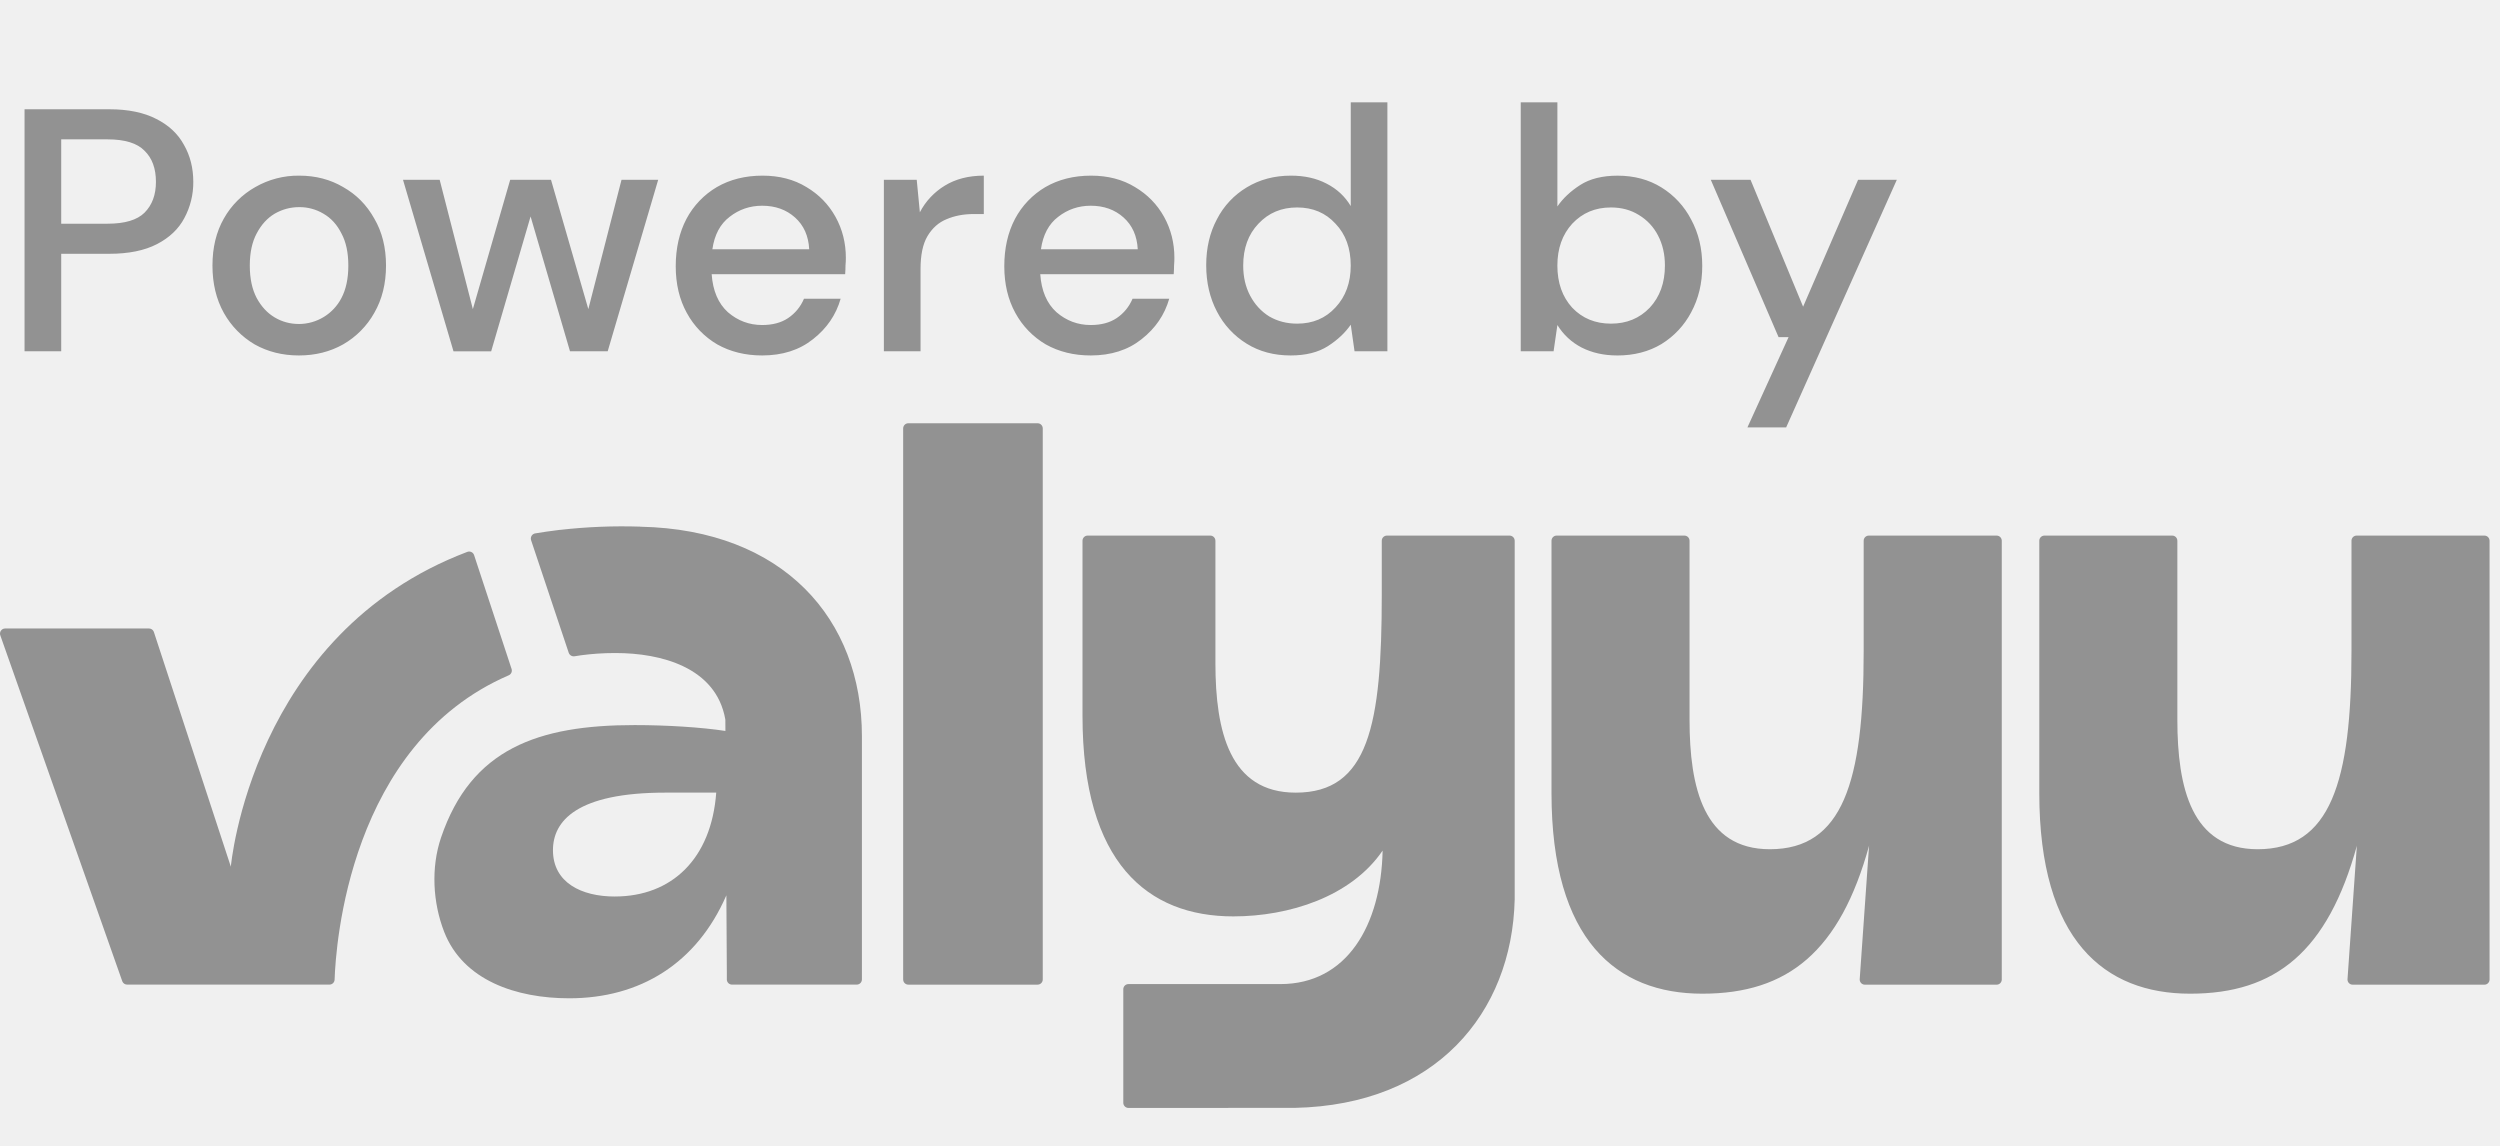
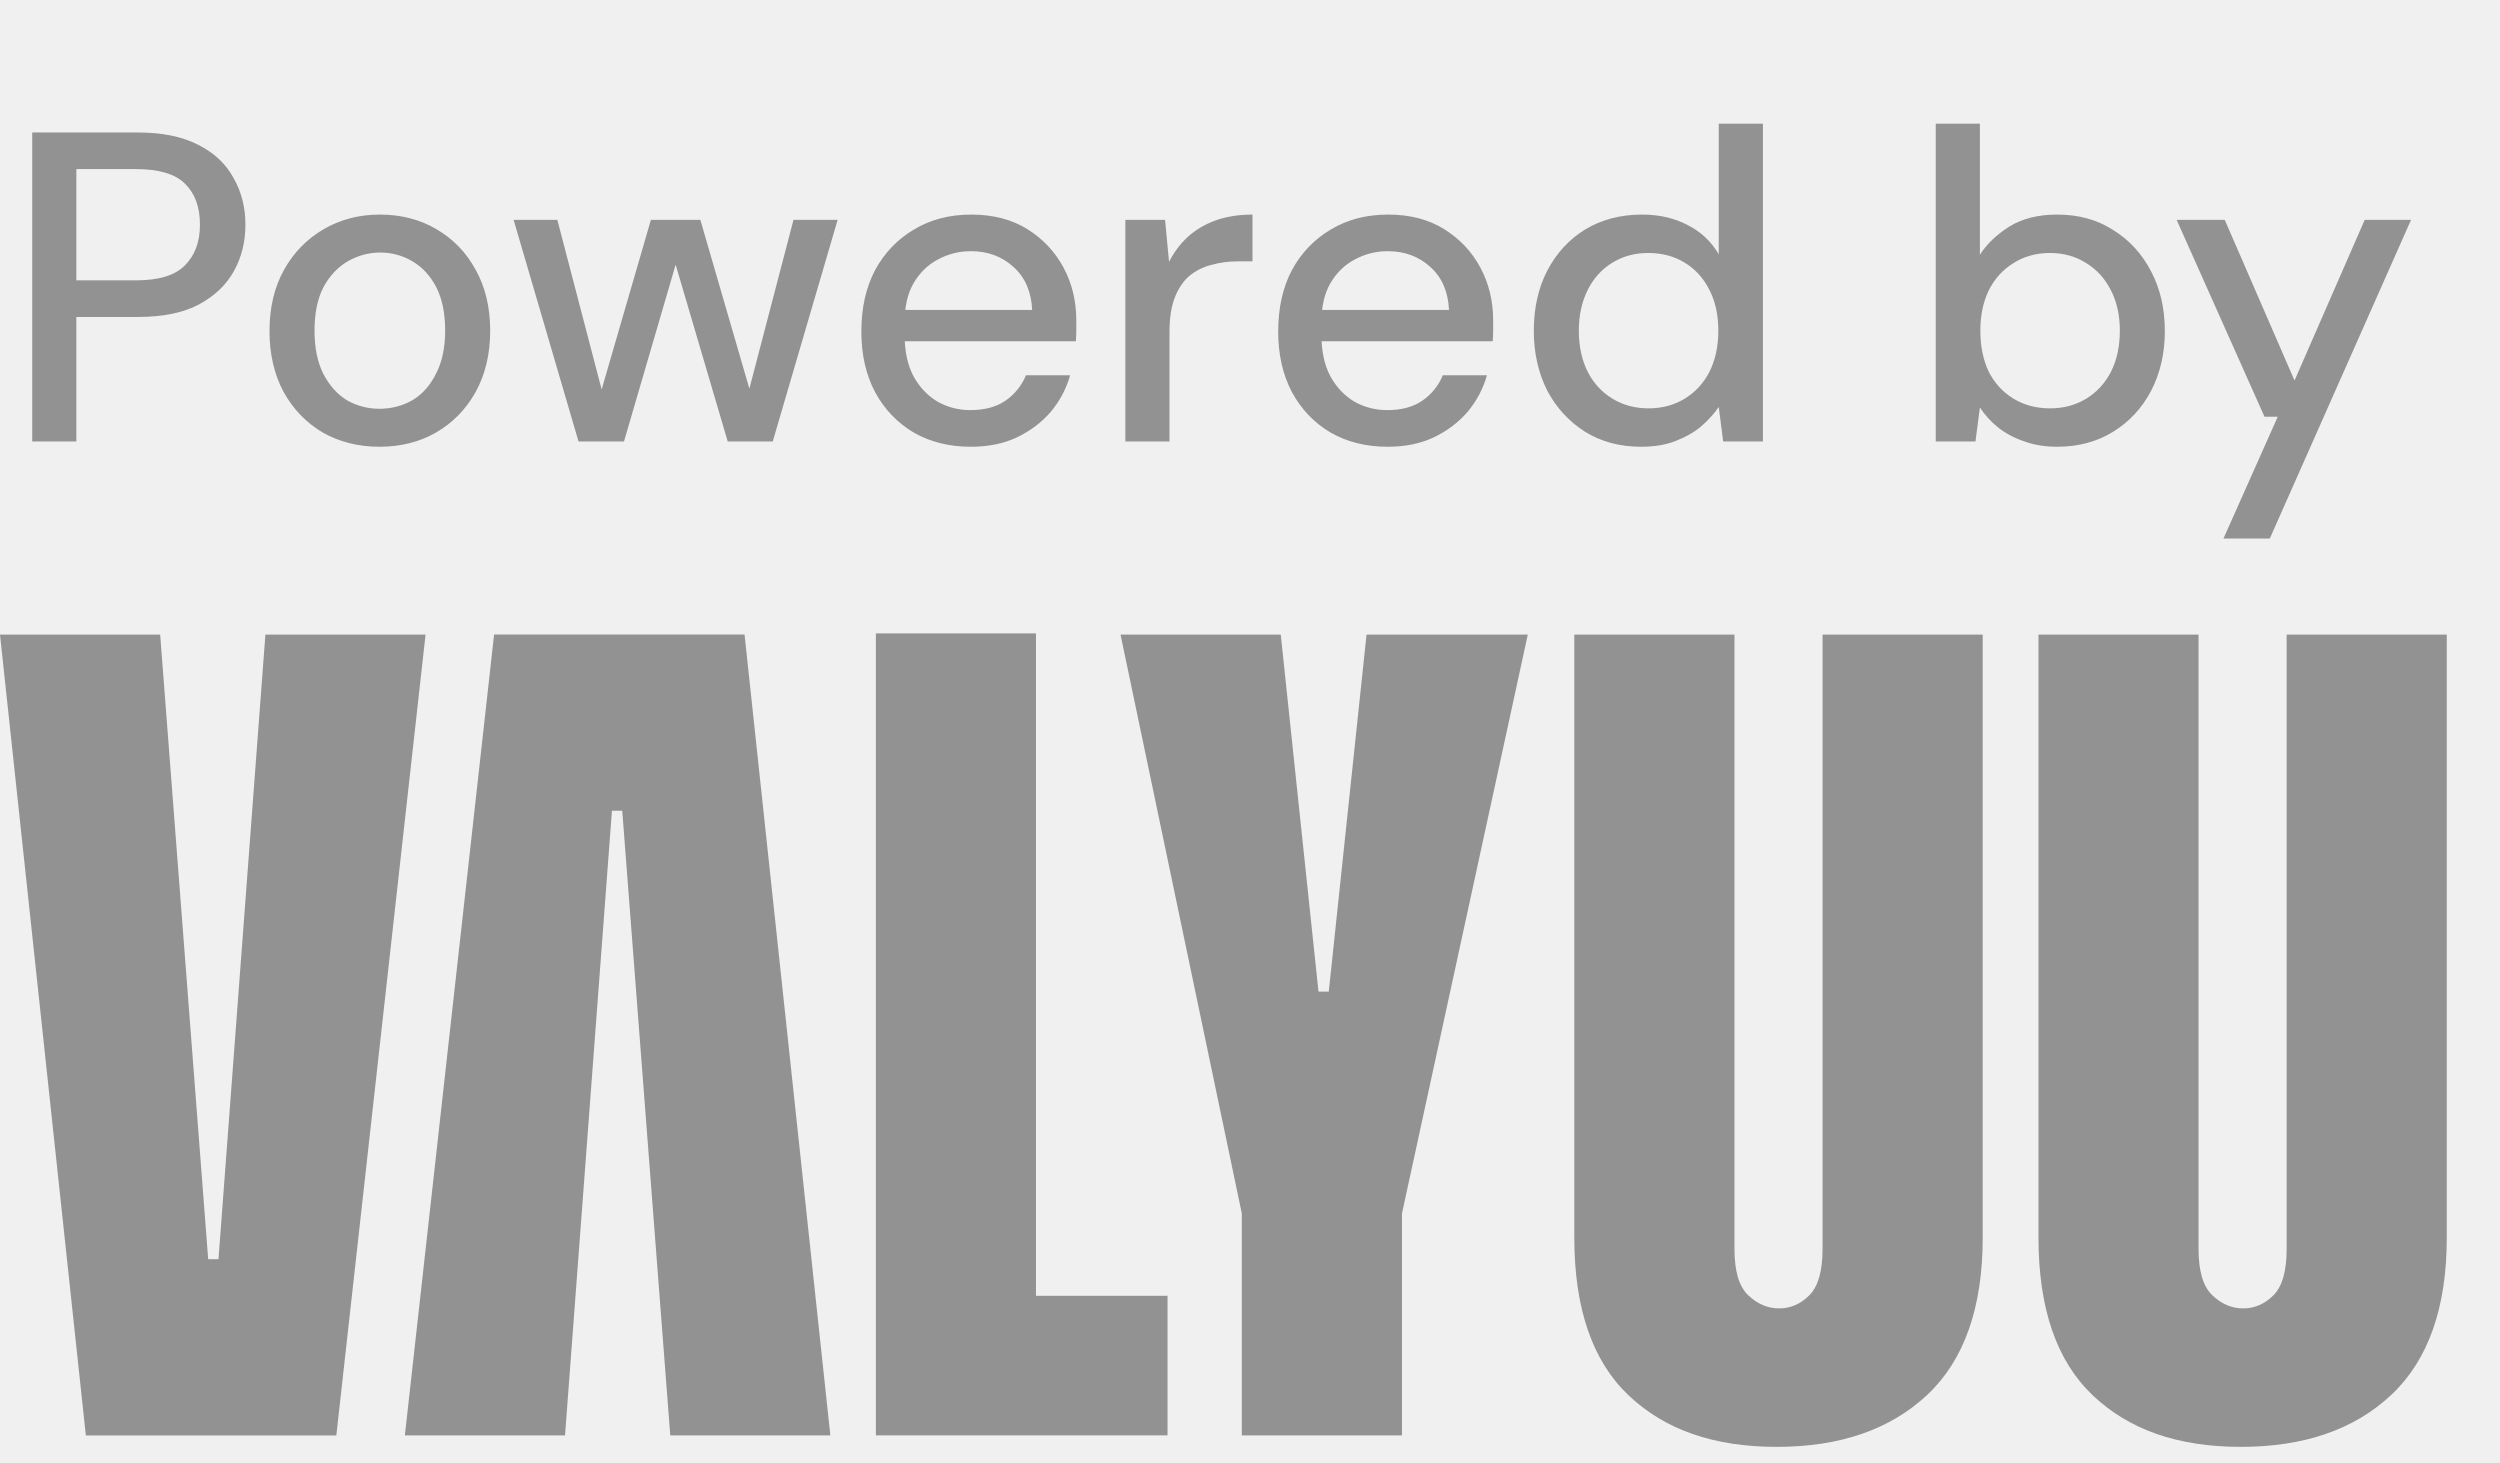
- <svg xmlns="http://www.w3.org/2000/svg" width="120" height="55" fill="none">
-   <path d="M1.178 16.863V5.245h4.067c.907 0 1.66.155 2.257.464.597.3 1.04.714 1.328 1.245.298.52.448 1.112.448 1.776a3.6 3.6 0 0 1-.432 1.743c-.276.52-.713.935-1.31 1.244-.598.31-1.362.465-2.291.465H2.938v4.68h-1.76Zm1.76-6.125h2.224c.83 0 1.421-.177 1.776-.53.365-.366.547-.858.547-1.478 0-.642-.182-1.14-.547-1.494-.354-.365-.946-.547-1.776-.547H2.938v4.05Zm11.409 6.324c-.786 0-1.494-.177-2.124-.531a4.034 4.034 0 0 1-1.478-1.51c-.365-.654-.547-1.412-.547-2.275s.182-1.615.547-2.257a3.96 3.96 0 0 1 1.51-1.51 4.13 4.13 0 0 1 2.109-.548c.785 0 1.488.183 2.107.548.631.354 1.129.857 1.494 1.51.376.642.564 1.394.564 2.257 0 .864-.188 1.621-.564 2.274a3.996 3.996 0 0 1-1.494 1.51c-.63.355-1.338.532-2.124.532Zm0-1.51a2.305 2.305 0 0 0 2.041-1.245c.222-.42.332-.94.332-1.56 0-.62-.11-1.135-.332-1.544-.21-.42-.498-.736-.863-.946a2.234 2.234 0 0 0-1.161-.315c-.42 0-.814.105-1.179.315-.354.21-.642.526-.863.946-.221.41-.332.924-.332 1.543 0 .62.11 1.14.332 1.56.222.41.51.72.863.93.354.21.742.315 1.162.315Zm7.42 1.31L19.344 8.63h1.76l1.593 6.208 1.792-6.208h1.959l1.792 6.208 1.593-6.208h1.76l-2.424 8.232H27.36l-1.892-6.472-1.892 6.473h-1.809Zm14.817.2c-.807 0-1.527-.177-2.157-.531a3.912 3.912 0 0 1-1.46-1.51c-.355-.643-.532-1.39-.532-2.241 0-.863.172-1.621.515-2.274a3.881 3.881 0 0 1 1.46-1.527c.631-.365 1.361-.548 2.191-.548.808 0 1.51.183 2.108.548.597.354 1.062.83 1.394 1.427.332.598.498 1.256.498 1.975 0 .111-.006.233-.017.365 0 .122-.005.26-.016.415H34.16c.056.797.316 1.406.78 1.826.476.41 1.024.614 1.643.614.498 0 .913-.11 1.245-.332.343-.232.598-.542.764-.93h1.759c-.221.775-.664 1.423-1.328 1.943-.653.52-1.466.78-2.44.78Zm0-7.187c-.586 0-1.106.177-1.56.531-.453.343-.73.863-.83 1.56h4.648c-.033-.641-.26-1.15-.68-1.526-.421-.377-.947-.565-1.578-.565Zm5.842 6.988V8.63h1.577l.15 1.56a3.245 3.245 0 0 1 1.194-1.277c.52-.321 1.146-.482 1.876-.482v1.843h-.481c-.487 0-.924.083-1.311.249-.377.154-.681.425-.913.813-.222.376-.332.902-.332 1.576v3.95h-1.76Zm9.929.199c-.808 0-1.527-.177-2.158-.531a3.911 3.911 0 0 1-1.46-1.51c-.354-.643-.531-1.39-.531-2.241 0-.863.171-1.621.514-2.274a3.881 3.881 0 0 1 1.46-1.527c.631-.365 1.362-.548 2.191-.548.808 0 1.51.183 2.108.548.598.354 1.063.83 1.395 1.427.331.598.497 1.256.497 1.975 0 .111-.005.233-.016.365 0 .122-.006.26-.017.415h-6.406c.055.797.315 1.406.78 1.826.476.41 1.023.614 1.643.614.498 0 .913-.11 1.245-.332.343-.232.597-.542.763-.93h1.76c-.222.775-.664 1.423-1.328 1.943-.653.52-1.466.78-2.44.78Zm0-7.187c-.586 0-1.106.177-1.56.531-.454.343-.73.863-.83 1.56h4.647c-.033-.641-.26-1.15-.68-1.526-.42-.377-.946-.565-1.577-.565Zm9.593 7.187c-.797 0-1.5-.188-2.108-.565a3.92 3.92 0 0 1-1.427-1.543c-.343-.653-.515-1.394-.515-2.224 0-.83.172-1.566.515-2.207a3.802 3.802 0 0 1 1.427-1.527c.62-.377 1.328-.565 2.124-.565.653 0 1.223.127 1.71.382.498.254.885.614 1.162 1.079v-4.98h1.759v11.95h-1.577l-.182-1.277c-.266.387-.631.73-1.096 1.029-.465.298-1.062.448-1.792.448Zm.315-1.527c.753 0 1.367-.26 1.842-.78.487-.52.73-1.19.73-2.009 0-.83-.243-1.499-.73-2.008-.475-.52-1.09-.78-1.842-.78s-1.372.26-1.859.78c-.487.51-.73 1.179-.73 2.008 0 .543.11 1.024.332 1.444.221.42.526.753.913.996.398.233.846.349 1.344.349Zm15.362 1.527c-.641 0-1.211-.128-1.71-.382a2.948 2.948 0 0 1-1.16-1.079l-.183 1.261h-1.577V4.913h1.76v4.996c.265-.387.63-.73 1.095-1.029.464-.298 1.062-.448 1.792-.448.797 0 1.5.188 2.108.565a3.92 3.92 0 0 1 1.427 1.543c.354.653.531 1.394.531 2.224 0 .83-.177 1.571-.53 2.224a3.95 3.95 0 0 1-1.428 1.527c-.609.365-1.317.548-2.125.548Zm-.298-1.527c.752 0 1.372-.255 1.859-.764.486-.52.73-1.195.73-2.025 0-.542-.11-1.023-.332-1.444a2.44 2.44 0 0 0-.913-.979c-.387-.243-.835-.365-1.344-.365-.753 0-1.372.26-1.86.78-.475.52-.713 1.19-.713 2.008 0 .83.238 1.505.714 2.025.487.51 1.106.764 1.859.764Zm6.55 4.979 1.975-4.332h-.481L82.118 8.63h1.908l2.523 6.091 2.639-6.09h1.859l-5.311 11.883h-1.86Z" fill="#929292" />
-   <g clip-path="url(#a)" fill="#929292">
-     <path d="m24.556 32.11-1.8-5.466a.249.249 0 0 0-.323-.155C12.056 30.422 11.08 41.6 11.08 41.6L7.383 30.327a.247.247 0 0 0-.231-.16H.248a.247.247 0 0 0-.23.34l5.853 16.598a.248.248 0 0 0 .23.156h9.712a.248.248 0 0 0 .248-.24c.055-1.642.698-11.293 8.356-14.606a.247.247 0 0 0 .139-.304v-.002ZM49.804 20.316h-6.205a.248.248 0 0 0-.247.247v26.452c0 .137.11.248.248.248h6.204c.137 0 .248-.111.248-.248V20.563a.248.248 0 0 0-.248-.247ZM95.836 25.708h-6.132a.248.248 0 0 0-.248.247v5.322c0 6.252-1.008 9.486-4.503 9.486-3.17 0-3.855-2.947-3.855-6.216v-8.592a.248.248 0 0 0-.248-.247H74.72a.248.248 0 0 0-.248.247v12.112c0 7.078 3.134 9.63 7.24 9.63s6.609-2.028 8.01-7.125l-.008.04-.448 6.389a.248.248 0 0 0 .248.264h6.323a.248.248 0 0 0 .248-.247V25.955a.248.248 0 0 0-.248-.247ZM119.251 25.708h-6.132a.248.248 0 0 0-.248.247v5.322c0 6.252-1.008 9.486-4.503 9.486-3.17 0-3.855-2.947-3.855-6.216v-8.592a.248.248 0 0 0-.248-.247h-6.131a.248.248 0 0 0-.248.247v12.112c0 7.078 3.134 9.63 7.24 9.63s6.609-2.028 8.011-7.125l-.009.04-.448 6.389a.248.248 0 0 0 .248.264h6.323a.248.248 0 0 0 .248-.247V25.955a.248.248 0 0 0-.248-.247ZM61.46 47.236h-7.294a.248.248 0 0 0-.248.247v5.45c0 .137.111.248.248.248l7.983-.003c6.745-.142 10.425-4.535 10.556-10.002 0 .02.003-.02 0 0v-17.22a.248.248 0 0 0-.248-.248h-5.884a.248.248 0 0 0-.248.247v2.607c0 6.251-.636 9.485-4.13 9.485-3.17 0-3.855-2.946-3.855-6.216v-5.876a.248.248 0 0 0-.248-.247h-5.884a.248.248 0 0 0-.248.247v8.403c0 7.077 3.134 9.629 7.24 9.629 2.672 0 5.655-.942 7.166-3.159-.075 3.599-1.721 6.408-4.906 6.408Z" />
-     <path d="M30.742 25.282v-.003a26.361 26.361 0 0 0-3.856.155v-.003l-.109.015c-.369.044-.73.097-1.082.156h-.003a.252.252 0 0 0-.199.33l1.805 5.4c.04.118.16.189.283.169.102-.018.206-.033.31-.048.53-.07 1.066-.107 1.608-.107h.06c2.154 0 4.81.678 5.254 3.175l.004.045.003.52c-1.134-.176-2.812-.282-4.36-.282-4.626 0-7.845 1.133-9.29 5.399-.491 1.451-.394 3.13.152 4.53.907 2.323 3.448 3.185 6.002 3.185 3.396 0 6.119-1.67 7.542-4.944l.022 3.677v.363c0 .136.111.247.248.247h5.988a.248.248 0 0 0 .248-.247v-11.68c0-5.615-3.762-9.908-10.63-10.052ZM29.51 43.033c-1.6 0-2.968-.667-2.968-2.224 0-1.397 1.134-2.763 5.403-2.763h2.434c-.233 3.176-2.134 4.986-4.868 4.986l-.001.001Z" />
-   </g>
-   <defs>
-     <clipPath id="a">
-       <path fill="#fff" transform="translate(0 10.415)" d="M0 0h119.499v43.722H0z" />
-     </clipPath>
-   </defs>
+ <svg xmlns="http://www.w3.org/2000/svg" width="94" height="55" viewBox="0 0 94 55" fill="none">
+   <path d="M1.212 16.599V4.981H5.178C6.097 4.981 6.855 5.136 7.452 5.445C8.05 5.744 8.492 6.159 8.78 6.69C9.079 7.21 9.228 7.797 9.228 8.449C9.228 9.091 9.084 9.672 8.796 10.192C8.509 10.712 8.066 11.133 7.469 11.454C6.882 11.763 6.119 11.918 5.178 11.918H2.871V16.599H1.212ZM2.871 10.541H5.112C5.975 10.541 6.589 10.353 6.954 9.976C7.33 9.6 7.518 9.091 7.518 8.449C7.518 7.786 7.33 7.271 6.954 6.906C6.589 6.541 5.975 6.358 5.112 6.358H2.871V10.541ZM14.266 16.798C13.48 16.798 12.772 16.621 12.141 16.267C11.521 15.902 11.029 15.393 10.664 14.74C10.31 14.076 10.133 13.312 10.133 12.449C10.133 11.564 10.316 10.795 10.681 10.142C11.046 9.49 11.544 8.981 12.174 8.615C12.805 8.25 13.508 8.068 14.282 8.068C15.079 8.068 15.787 8.25 16.407 8.615C17.037 8.981 17.53 9.49 17.884 10.142C18.249 10.795 18.431 11.559 18.431 12.433C18.431 13.307 18.249 14.076 17.884 14.74C17.519 15.393 17.021 15.902 16.39 16.267C15.77 16.621 15.062 16.798 14.266 16.798ZM14.266 15.37C14.708 15.37 15.118 15.265 15.494 15.055C15.87 14.834 16.169 14.502 16.39 14.059C16.622 13.617 16.738 13.075 16.738 12.433C16.738 11.78 16.628 11.238 16.407 10.806C16.185 10.375 15.887 10.048 15.51 9.827C15.134 9.606 14.73 9.495 14.299 9.495C13.867 9.495 13.458 9.606 13.071 9.827C12.694 10.048 12.39 10.375 12.158 10.806C11.936 11.238 11.826 11.78 11.826 12.433C11.826 13.075 11.936 13.617 12.158 14.059C12.39 14.502 12.689 14.834 13.054 15.055C13.43 15.265 13.834 15.37 14.266 15.37ZM21.752 16.599L19.312 8.267H20.956L22.781 15.254L22.449 15.238L24.474 8.267H26.333L28.358 15.238L28.009 15.254L29.835 8.267H31.495L29.055 16.599H27.362L25.221 9.329H25.586L23.462 16.599H21.752ZM36.503 16.798C35.695 16.798 34.981 16.621 34.362 16.267C33.742 15.902 33.255 15.393 32.901 14.74C32.558 14.087 32.387 13.329 32.387 12.466C32.387 11.581 32.558 10.812 32.901 10.159C33.255 9.506 33.742 8.997 34.362 8.632C34.981 8.256 35.7 8.068 36.519 8.068C37.338 8.068 38.041 8.25 38.627 8.615C39.214 8.981 39.667 9.462 39.988 10.059C40.309 10.657 40.469 11.321 40.469 12.051C40.469 12.162 40.469 12.283 40.469 12.416C40.469 12.538 40.464 12.676 40.453 12.831H33.598V11.653H38.81C38.776 10.967 38.544 10.43 38.113 10.043C37.681 9.644 37.144 9.445 36.503 9.445C36.06 9.445 35.645 9.55 35.258 9.761C34.882 9.96 34.577 10.259 34.345 10.657C34.124 11.044 34.013 11.531 34.013 12.117V12.582C34.013 13.202 34.124 13.722 34.345 14.142C34.577 14.563 34.882 14.884 35.258 15.105C35.634 15.315 36.044 15.42 36.486 15.42C37.017 15.42 37.454 15.304 37.797 15.072C38.151 14.828 38.411 14.507 38.577 14.109H40.237C40.093 14.618 39.85 15.077 39.507 15.487C39.164 15.885 38.738 16.206 38.229 16.449C37.731 16.682 37.156 16.798 36.503 16.798ZM42.313 16.599V8.267H43.807L43.956 9.844C44.145 9.478 44.382 9.163 44.67 8.898C44.969 8.632 45.317 8.427 45.716 8.284C46.125 8.14 46.584 8.068 47.093 8.068V9.827H46.546C46.191 9.827 45.86 9.871 45.55 9.96C45.24 10.037 44.963 10.176 44.72 10.375C44.487 10.574 44.305 10.845 44.172 11.188C44.039 11.531 43.973 11.957 43.973 12.466V16.599H42.313ZM52.176 16.798C51.368 16.798 50.654 16.621 50.035 16.267C49.415 15.902 48.928 15.393 48.574 14.74C48.231 14.087 48.06 13.329 48.06 12.466C48.06 11.581 48.231 10.812 48.574 10.159C48.928 9.506 49.415 8.997 50.035 8.632C50.654 8.256 51.374 8.068 52.193 8.068C53.011 8.068 53.714 8.25 54.3 8.615C54.887 8.981 55.34 9.462 55.661 10.059C55.982 10.657 56.143 11.321 56.143 12.051C56.143 12.162 56.143 12.283 56.143 12.416C56.143 12.538 56.137 12.676 56.126 12.831H49.271V11.653H54.483C54.45 10.967 54.217 10.43 53.786 10.043C53.354 9.644 52.818 9.445 52.176 9.445C51.733 9.445 51.318 9.55 50.931 9.761C50.555 9.96 50.251 10.259 50.018 10.657C49.797 11.044 49.686 11.531 49.686 12.117V12.582C49.686 13.202 49.797 13.722 50.018 14.142C50.251 14.563 50.555 14.884 50.931 15.105C51.307 15.315 51.717 15.42 52.159 15.42C52.69 15.42 53.127 15.304 53.47 15.072C53.825 14.828 54.084 14.507 54.251 14.109H55.91C55.766 14.618 55.523 15.077 55.18 15.487C54.837 15.885 54.411 16.206 53.902 16.449C53.404 16.682 52.829 16.798 52.176 16.798ZM61.704 16.798C60.908 16.798 60.205 16.61 59.596 16.233C58.988 15.846 58.512 15.326 58.169 14.673C57.837 14.009 57.671 13.263 57.671 12.433C57.671 11.592 57.837 10.845 58.169 10.192C58.512 9.528 58.988 9.008 59.596 8.632C60.216 8.256 60.93 8.068 61.737 8.068C62.39 8.068 62.966 8.201 63.464 8.466C63.962 8.721 64.349 9.086 64.625 9.561V4.649H66.285V16.599H64.791L64.625 15.304C64.448 15.559 64.227 15.802 63.962 16.034C63.696 16.256 63.375 16.438 62.999 16.582C62.634 16.726 62.202 16.798 61.704 16.798ZM61.986 15.354C62.495 15.354 62.949 15.232 63.347 14.989C63.746 14.745 64.055 14.408 64.277 13.976C64.498 13.534 64.609 13.019 64.609 12.433C64.609 11.846 64.498 11.337 64.277 10.906C64.055 10.463 63.746 10.12 63.347 9.877C62.949 9.633 62.49 9.512 61.97 9.512C61.472 9.512 61.024 9.633 60.626 9.877C60.227 10.12 59.917 10.463 59.696 10.906C59.475 11.348 59.364 11.857 59.364 12.433C59.364 13.019 59.475 13.534 59.696 13.976C59.917 14.408 60.227 14.745 60.626 14.989C61.024 15.232 61.477 15.354 61.986 15.354ZM77.349 16.798C76.895 16.798 76.486 16.731 76.121 16.599C75.755 16.477 75.429 16.305 75.141 16.084C74.865 15.863 74.632 15.608 74.444 15.321L74.278 16.599H72.784V4.649H74.444V9.578C74.71 9.169 75.08 8.815 75.556 8.516C76.043 8.217 76.641 8.068 77.349 8.068C78.156 8.068 78.859 8.261 79.457 8.649C80.065 9.025 80.541 9.545 80.884 10.209C81.227 10.862 81.398 11.608 81.398 12.449C81.398 13.279 81.227 14.026 80.884 14.69C80.541 15.343 80.065 15.857 79.457 16.233C78.848 16.61 78.145 16.798 77.349 16.798ZM77.083 15.354C77.592 15.354 78.046 15.232 78.444 14.989C78.842 14.745 79.152 14.408 79.374 13.976C79.595 13.534 79.706 13.019 79.706 12.433C79.706 11.857 79.595 11.354 79.374 10.922C79.152 10.48 78.842 10.137 78.444 9.893C78.046 9.639 77.592 9.512 77.083 9.512C76.563 9.512 76.104 9.639 75.706 9.893C75.307 10.137 74.997 10.48 74.776 10.922C74.566 11.354 74.461 11.857 74.461 12.433C74.461 13.019 74.566 13.534 74.776 13.976C74.997 14.408 75.307 14.745 75.706 14.989C76.104 15.232 76.563 15.354 77.083 15.354ZM83.602 20.25L85.643 15.669H85.145L81.842 8.267H83.651L86.274 14.308L88.913 8.267H90.655L85.344 20.25H83.602Z" fill="#929292" />
+   <path d="M6.022 23.861L7.828 47.347H8.215L9.979 23.861H16.001L12.646 53.973H3.228L0 23.861H6.022Z" fill="#929292" />
+   <path d="M38.952 23.816V48.722H43.899V53.97H32.933V23.816H38.955H38.952Z" fill="#929292" />
+   <path d="M48.156 23.861L49.575 37.283H49.962L51.382 23.861H57.445L52.714 45.625V53.97H46.692V45.625L42.132 23.861H48.153H48.156Z" fill="#929292" />
+   <path d="M65.216 23.861V46.96C65.216 47.791 65.387 48.374 65.732 48.701C66.077 49.031 66.464 49.196 66.893 49.196C67.322 49.196 67.703 49.031 68.033 48.701C68.363 48.371 68.528 47.791 68.528 46.96V23.861H74.55V46.531C74.55 49.169 73.854 51.14 72.465 52.446C71.073 53.751 69.188 54.402 66.809 54.402C64.43 54.402 62.599 53.757 61.237 52.467C59.875 51.176 59.194 49.199 59.194 46.531V23.861H65.216Z" fill="#929292" />
+   <path d="M82.665 23.861V46.96C82.665 47.791 82.837 48.374 83.182 48.701C83.526 49.031 83.914 49.196 84.343 49.196C84.772 49.196 85.153 49.031 85.483 48.701C85.813 48.371 85.978 47.791 85.978 46.96V23.861H91.999V46.531C91.999 49.169 91.303 51.14 89.914 52.446C88.522 53.751 86.638 54.402 84.259 54.402C81.879 54.402 80.052 53.757 78.69 52.467C77.328 51.176 76.647 49.199 76.647 46.531V23.861H82.668H82.665Z" fill="#929292" />
+   <path d="M25.202 53.97L23.396 30.484H23.009L21.245 53.97H15.223L18.578 23.858H27.995L31.221 53.97H25.199H25.202Z" fill="#929292" />
</svg>
